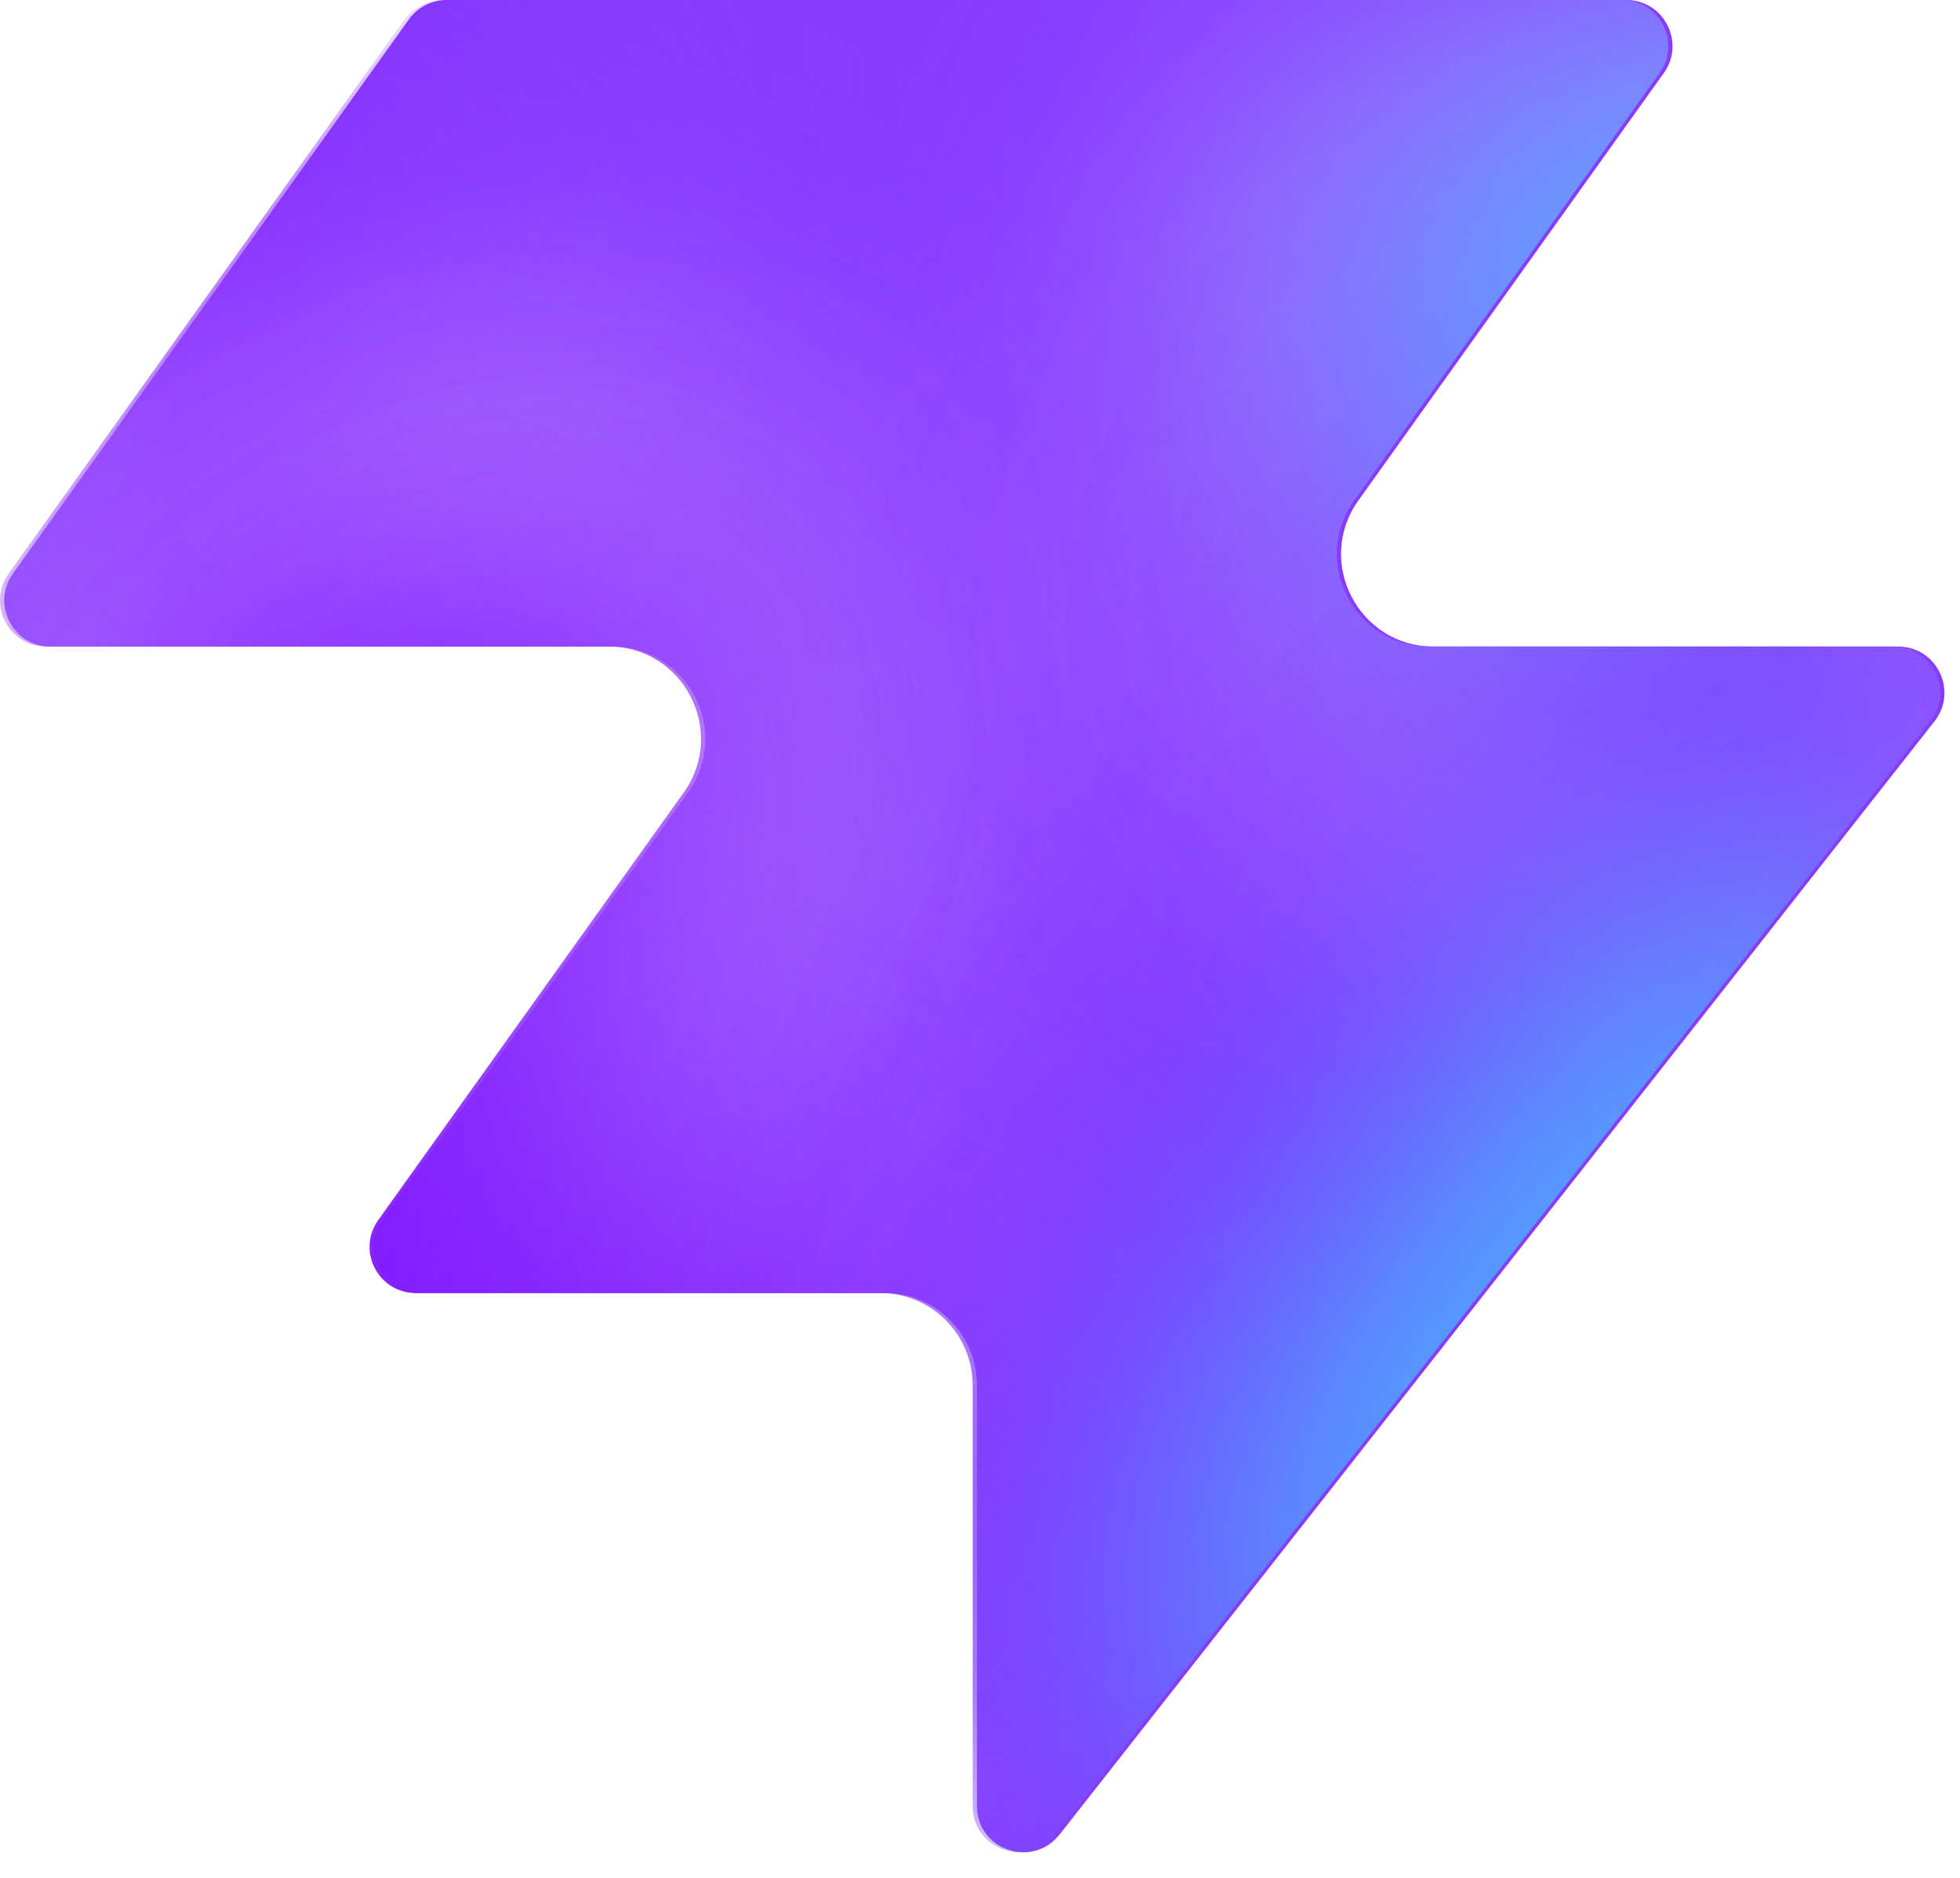
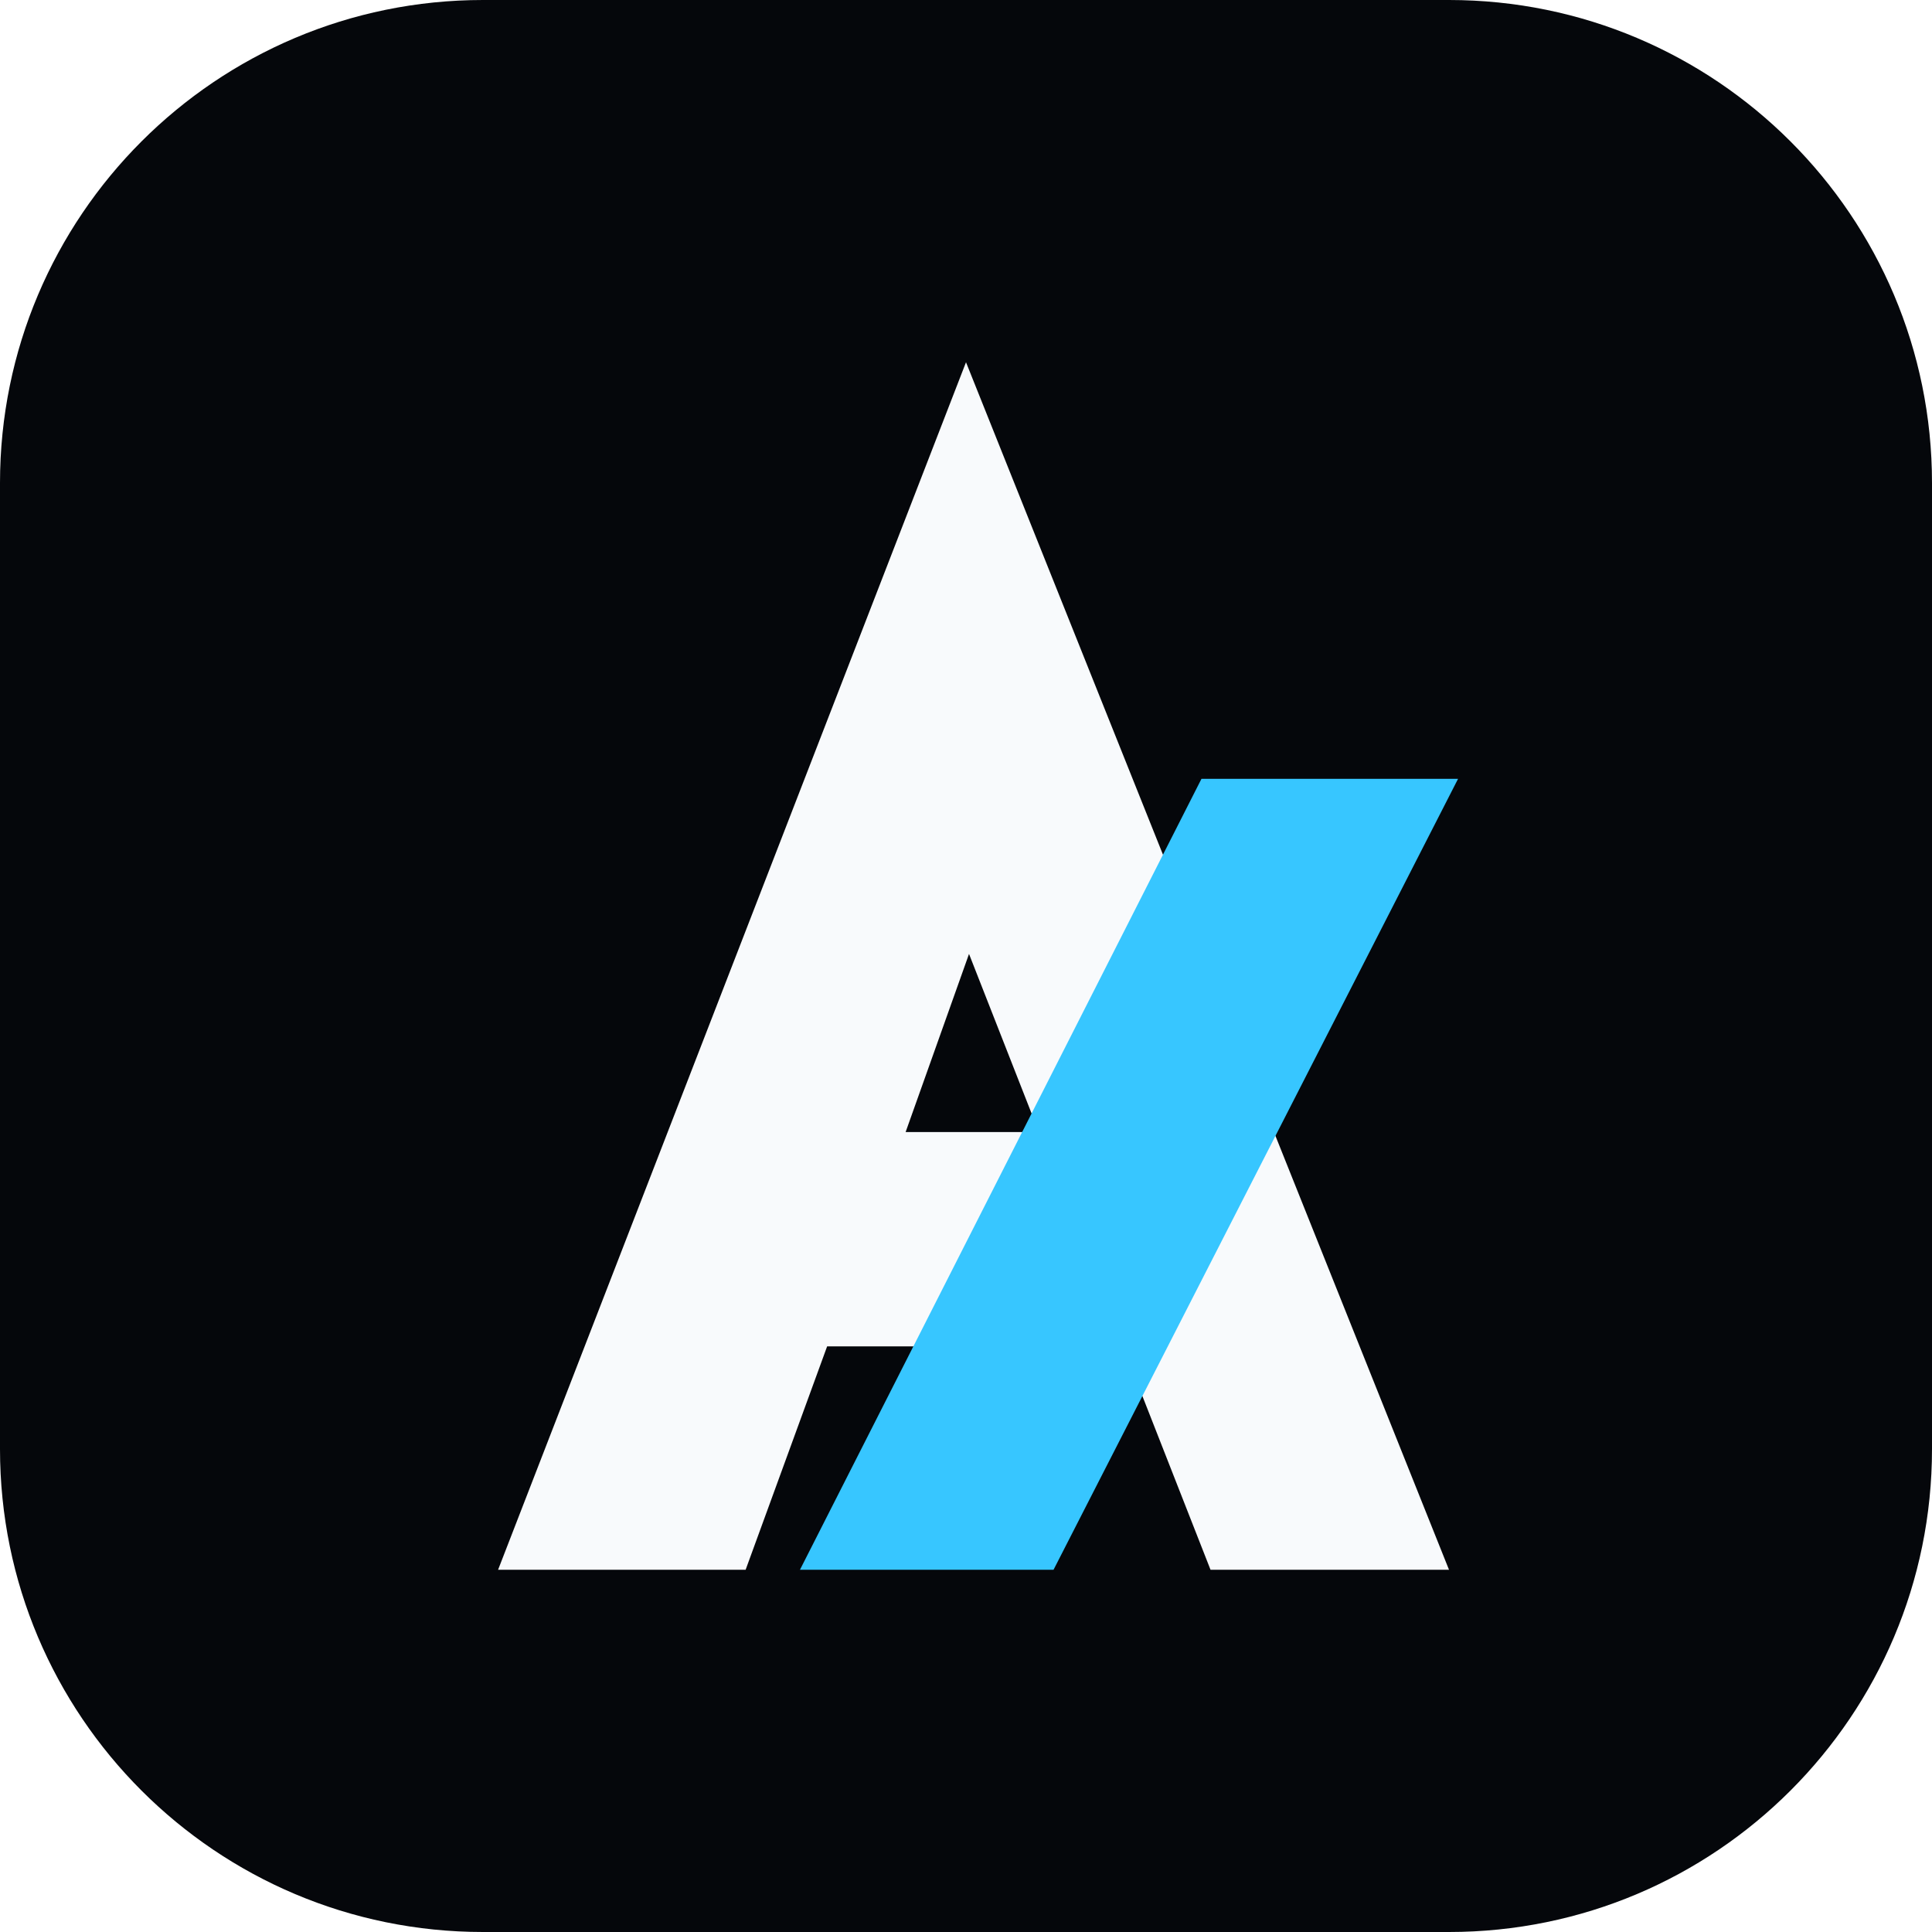
- <svg xmlns="http://www.w3.org/2000/svg" width="48" height="46" fill="none" viewBox="0 0 48 46">
-   <path fill="#863bff" d="M25.946 44.938c-.664.845-2.021.375-2.021-.698V33.937a2.26 2.26 0 0 0-2.262-2.262H10.287c-.92 0-1.456-1.04-.92-1.788l7.48-10.471c1.07-1.497 0-3.578-1.842-3.578H1.237c-.92 0-1.456-1.04-.92-1.788L10.013.474c.214-.297.556-.474.92-.474h28.894c.92 0 1.456 1.04.92 1.788l-7.48 10.471c-1.07 1.498 0 3.579 1.842 3.579h11.377c.943 0 1.473 1.088.89 1.83L25.947 44.94z" style="fill:#863bff;fill:color(display-p3 .525 .23 1);fill-opacity:1" />
-   <mask id="a" width="48" height="46" x="0" y="0" maskUnits="userSpaceOnUse" style="mask-type:alpha">
-     <path fill="#000" d="M25.842 44.938c-.664.844-2.021.375-2.021-.698V33.937a2.26 2.26 0 0 0-2.262-2.262H10.183c-.92 0-1.456-1.04-.92-1.788l7.48-10.471c1.07-1.498 0-3.579-1.842-3.579H1.133c-.92 0-1.456-1.04-.92-1.787L9.91.473c.214-.297.556-.474.92-.474h28.894c.92 0 1.456 1.04.92 1.788l-7.48 10.471c-1.07 1.498 0 3.578 1.842 3.578h11.377c.943 0 1.473 1.088.89 1.832L25.843 44.94z" style="fill:#000;fill-opacity:1" />
-   </mask>
-   <g mask="url(#a)">
-     <g filter="url(#b)">
-       <ellipse cx="5.508" cy="14.704" fill="#ede6ff" rx="5.508" ry="14.704" style="fill:#ede6ff;fill:color(display-p3 .927 .903 1);fill-opacity:1" transform="matrix(.00324 1 1 -.00324 -4.47 31.516)" />
-     </g>
-     <g filter="url(#c)">
-       <ellipse cx="10.399" cy="29.851" fill="#ede6ff" rx="10.399" ry="29.851" style="fill:#ede6ff;fill:color(display-p3 .927 .903 1);fill-opacity:1" transform="matrix(.00324 1 1 -.00324 -39.328 7.883)" />
-     </g>
-     <g filter="url(#d)">
-       <ellipse cx="5.508" cy="30.487" fill="#7e14ff" rx="5.508" ry="30.487" style="fill:#7e14ff;fill:color(display-p3 .492 .077 1);fill-opacity:1" transform="rotate(89.814 -25.913 -14.639)scale(1 -1)" />
-     </g>
-     <g filter="url(#e)">
-       <ellipse cx="5.508" cy="30.599" fill="#7e14ff" rx="5.508" ry="30.599" style="fill:#7e14ff;fill:color(display-p3 .492 .077 1);fill-opacity:1" transform="rotate(89.814 -32.644 -3.334)scale(1 -1)" />
-     </g>
-     <g filter="url(#f)">
-       <ellipse cx="5.508" cy="30.599" fill="#7e14ff" rx="5.508" ry="30.599" style="fill:#7e14ff;fill:color(display-p3 .492 .077 1);fill-opacity:1" transform="matrix(.00324 1 1 -.00324 -34.34 30.47)" />
-     </g>
-     <g filter="url(#g)">
-       <ellipse cx="14.072" cy="22.078" fill="#ede6ff" rx="14.072" ry="22.078" style="fill:#ede6ff;fill:color(display-p3 .927 .903 1);fill-opacity:1" transform="rotate(93.35 24.506 48.493)scale(-1 1)" />
-     </g>
-     <g filter="url(#h)">
-       <ellipse cx="3.47" cy="21.501" fill="#7e14ff" rx="3.47" ry="21.501" style="fill:#7e14ff;fill:color(display-p3 .492 .077 1);fill-opacity:1" transform="rotate(89.009 28.708 47.59)scale(-1 1)" />
-     </g>
-     <g filter="url(#i)">
-       <ellipse cx="3.47" cy="21.501" fill="#7e14ff" rx="3.47" ry="21.501" style="fill:#7e14ff;fill:color(display-p3 .492 .077 1);fill-opacity:1" transform="rotate(89.009 28.708 47.59)scale(-1 1)" />
-     </g>
-     <g filter="url(#j)">
-       <ellipse cx=".387" cy="8.972" fill="#7e14ff" rx="4.407" ry="29.108" style="fill:#7e14ff;fill:color(display-p3 .492 .077 1);fill-opacity:1" transform="rotate(39.51 .387 8.972)" />
-     </g>
-     <g filter="url(#k)">
-       <ellipse cx="47.523" cy="-6.092" fill="#7e14ff" rx="4.407" ry="29.108" style="fill:#7e14ff;fill:color(display-p3 .492 .077 1);fill-opacity:1" transform="rotate(37.892 47.523 -6.092)" />
-     </g>
-     <g filter="url(#l)">
-       <ellipse cx="41.412" cy="6.333" fill="#47bfff" rx="5.971" ry="9.665" style="fill:#47bfff;fill:color(display-p3 .28 .748 1);fill-opacity:1" transform="rotate(37.892 41.412 6.333)" />
-     </g>
-     <g filter="url(#m)">
-       <ellipse cx="-1.879" cy="38.332" fill="#7e14ff" rx="4.407" ry="29.108" style="fill:#7e14ff;fill:color(display-p3 .492 .077 1);fill-opacity:1" transform="rotate(37.892 -1.88 38.332)" />
-     </g>
-     <g filter="url(#n)">
-       <ellipse cx="-1.879" cy="38.332" fill="#7e14ff" rx="4.407" ry="29.108" style="fill:#7e14ff;fill:color(display-p3 .492 .077 1);fill-opacity:1" transform="rotate(37.892 -1.88 38.332)" />
-     </g>
-     <g filter="url(#o)">
-       <ellipse cx="35.651" cy="29.907" fill="#7e14ff" rx="4.407" ry="29.108" style="fill:#7e14ff;fill:color(display-p3 .492 .077 1);fill-opacity:1" transform="rotate(37.892 35.651 29.907)" />
-     </g>
-     <g filter="url(#p)">
-       <ellipse cx="38.418" cy="32.4" fill="#47bfff" rx="5.971" ry="15.297" style="fill:#47bfff;fill:color(display-p3 .28 .748 1);fill-opacity:1" transform="rotate(37.892 38.418 32.4)" />
-     </g>
-   </g>
-   <defs>
-     <filter id="b" width="60.045" height="41.654" x="-19.77" y="16.149" color-interpolation-filters="sRGB" filterUnits="userSpaceOnUse">
-       <feFlood flood-opacity="0" result="BackgroundImageFix" />
-       <feBlend in="SourceGraphic" in2="BackgroundImageFix" result="shape" />
-       <feGaussianBlur result="effect1_foregroundBlur_2002_17158" stdDeviation="7.659" />
-     </filter>
-     <filter id="c" width="90.34" height="51.437" x="-54.613" y="-7.533" color-interpolation-filters="sRGB" filterUnits="userSpaceOnUse">
-       <feFlood flood-opacity="0" result="BackgroundImageFix" />
-       <feBlend in="SourceGraphic" in2="BackgroundImageFix" result="shape" />
-       <feGaussianBlur result="effect1_foregroundBlur_2002_17158" stdDeviation="7.659" />
-     </filter>
-     <filter id="d" width="79.355" height="29.4" x="-49.64" y="2.03" color-interpolation-filters="sRGB" filterUnits="userSpaceOnUse">
-       <feFlood flood-opacity="0" result="BackgroundImageFix" />
-       <feBlend in="SourceGraphic" in2="BackgroundImageFix" result="shape" />
-       <feGaussianBlur result="effect1_foregroundBlur_2002_17158" stdDeviation="4.596" />
-     </filter>
-     <filter id="e" width="79.579" height="29.4" x="-45.045" y="20.029" color-interpolation-filters="sRGB" filterUnits="userSpaceOnUse">
-       <feFlood flood-opacity="0" result="BackgroundImageFix" />
-       <feBlend in="SourceGraphic" in2="BackgroundImageFix" result="shape" />
-       <feGaussianBlur result="effect1_foregroundBlur_2002_17158" stdDeviation="4.596" />
-     </filter>
-     <filter id="f" width="79.579" height="29.4" x="-43.513" y="21.178" color-interpolation-filters="sRGB" filterUnits="userSpaceOnUse">
-       <feFlood flood-opacity="0" result="BackgroundImageFix" />
-       <feBlend in="SourceGraphic" in2="BackgroundImageFix" result="shape" />
-       <feGaussianBlur result="effect1_foregroundBlur_2002_17158" stdDeviation="4.596" />
-     </filter>
-     <filter id="g" width="74.749" height="58.852" x="15.756" y="-17.901" color-interpolation-filters="sRGB" filterUnits="userSpaceOnUse">
-       <feFlood flood-opacity="0" result="BackgroundImageFix" />
-       <feBlend in="SourceGraphic" in2="BackgroundImageFix" result="shape" />
-       <feGaussianBlur result="effect1_foregroundBlur_2002_17158" stdDeviation="7.659" />
-     </filter>
-     <filter id="h" width="61.377" height="25.362" x="23.548" y="2.284" color-interpolation-filters="sRGB" filterUnits="userSpaceOnUse">
-       <feFlood flood-opacity="0" result="BackgroundImageFix" />
-       <feBlend in="SourceGraphic" in2="BackgroundImageFix" result="shape" />
-       <feGaussianBlur result="effect1_foregroundBlur_2002_17158" stdDeviation="4.596" />
-     </filter>
-     <filter id="i" width="61.377" height="25.362" x="23.548" y="2.284" color-interpolation-filters="sRGB" filterUnits="userSpaceOnUse">
-       <feFlood flood-opacity="0" result="BackgroundImageFix" />
-       <feBlend in="SourceGraphic" in2="BackgroundImageFix" result="shape" />
-       <feGaussianBlur result="effect1_foregroundBlur_2002_17158" stdDeviation="4.596" />
-     </filter>
-     <filter id="j" width="56.045" height="63.649" x="-27.636" y="-22.853" color-interpolation-filters="sRGB" filterUnits="userSpaceOnUse">
-       <feFlood flood-opacity="0" result="BackgroundImageFix" />
-       <feBlend in="SourceGraphic" in2="BackgroundImageFix" result="shape" />
-       <feGaussianBlur result="effect1_foregroundBlur_2002_17158" stdDeviation="4.596" />
-     </filter>
-     <filter id="k" width="54.814" height="64.646" x="20.116" y="-38.415" color-interpolation-filters="sRGB" filterUnits="userSpaceOnUse">
-       <feFlood flood-opacity="0" result="BackgroundImageFix" />
-       <feBlend in="SourceGraphic" in2="BackgroundImageFix" result="shape" />
-       <feGaussianBlur result="effect1_foregroundBlur_2002_17158" stdDeviation="4.596" />
-     </filter>
-     <filter id="l" width="33.541" height="35.313" x="24.641" y="-11.323" color-interpolation-filters="sRGB" filterUnits="userSpaceOnUse">
-       <feFlood flood-opacity="0" result="BackgroundImageFix" />
-       <feBlend in="SourceGraphic" in2="BackgroundImageFix" result="shape" />
-       <feGaussianBlur result="effect1_foregroundBlur_2002_17158" stdDeviation="4.596" />
-     </filter>
-     <filter id="m" width="54.814" height="64.646" x="-29.286" y="6.009" color-interpolation-filters="sRGB" filterUnits="userSpaceOnUse">
-       <feFlood flood-opacity="0" result="BackgroundImageFix" />
-       <feBlend in="SourceGraphic" in2="BackgroundImageFix" result="shape" />
-       <feGaussianBlur result="effect1_foregroundBlur_2002_17158" stdDeviation="4.596" />
-     </filter>
-     <filter id="n" width="54.814" height="64.646" x="-29.286" y="6.009" color-interpolation-filters="sRGB" filterUnits="userSpaceOnUse">
-       <feFlood flood-opacity="0" result="BackgroundImageFix" />
-       <feBlend in="SourceGraphic" in2="BackgroundImageFix" result="shape" />
-       <feGaussianBlur result="effect1_foregroundBlur_2002_17158" stdDeviation="4.596" />
-     </filter>
-     <filter id="o" width="54.814" height="64.646" x="8.244" y="-2.416" color-interpolation-filters="sRGB" filterUnits="userSpaceOnUse">
-       <feFlood flood-opacity="0" result="BackgroundImageFix" />
-       <feBlend in="SourceGraphic" in2="BackgroundImageFix" result="shape" />
-       <feGaussianBlur result="effect1_foregroundBlur_2002_17158" stdDeviation="4.596" />
-     </filter>
-     <filter id="p" width="39.409" height="43.623" x="18.713" y="10.588" color-interpolation-filters="sRGB" filterUnits="userSpaceOnUse">
-       <feFlood flood-opacity="0" result="BackgroundImageFix" />
-       <feBlend in="SourceGraphic" in2="BackgroundImageFix" result="shape" />
-       <feGaussianBlur result="effect1_foregroundBlur_2002_17158" stdDeviation="4.596" />
-     </filter>
-   </defs>
+ <svg xmlns="http://www.w3.org/2000/svg" viewBox="0 0 64 64" role="img" aria-label="Advertified favicon">
+   <rect width="64" height="64" rx="16" fill="#05070b" />
+   <path fill="#f8fafc" d="M32 12 16.5 52h8.2l2.7-7.4h9.9l2.7-7.1h-10l2.1-5.9 8 20.4H48L32 12Z" />
+   <path fill="#37c6ff" d="M39.8 25.8h8.5L34.9 52h-8.4l13.3-26.2Z" />
</svg>
